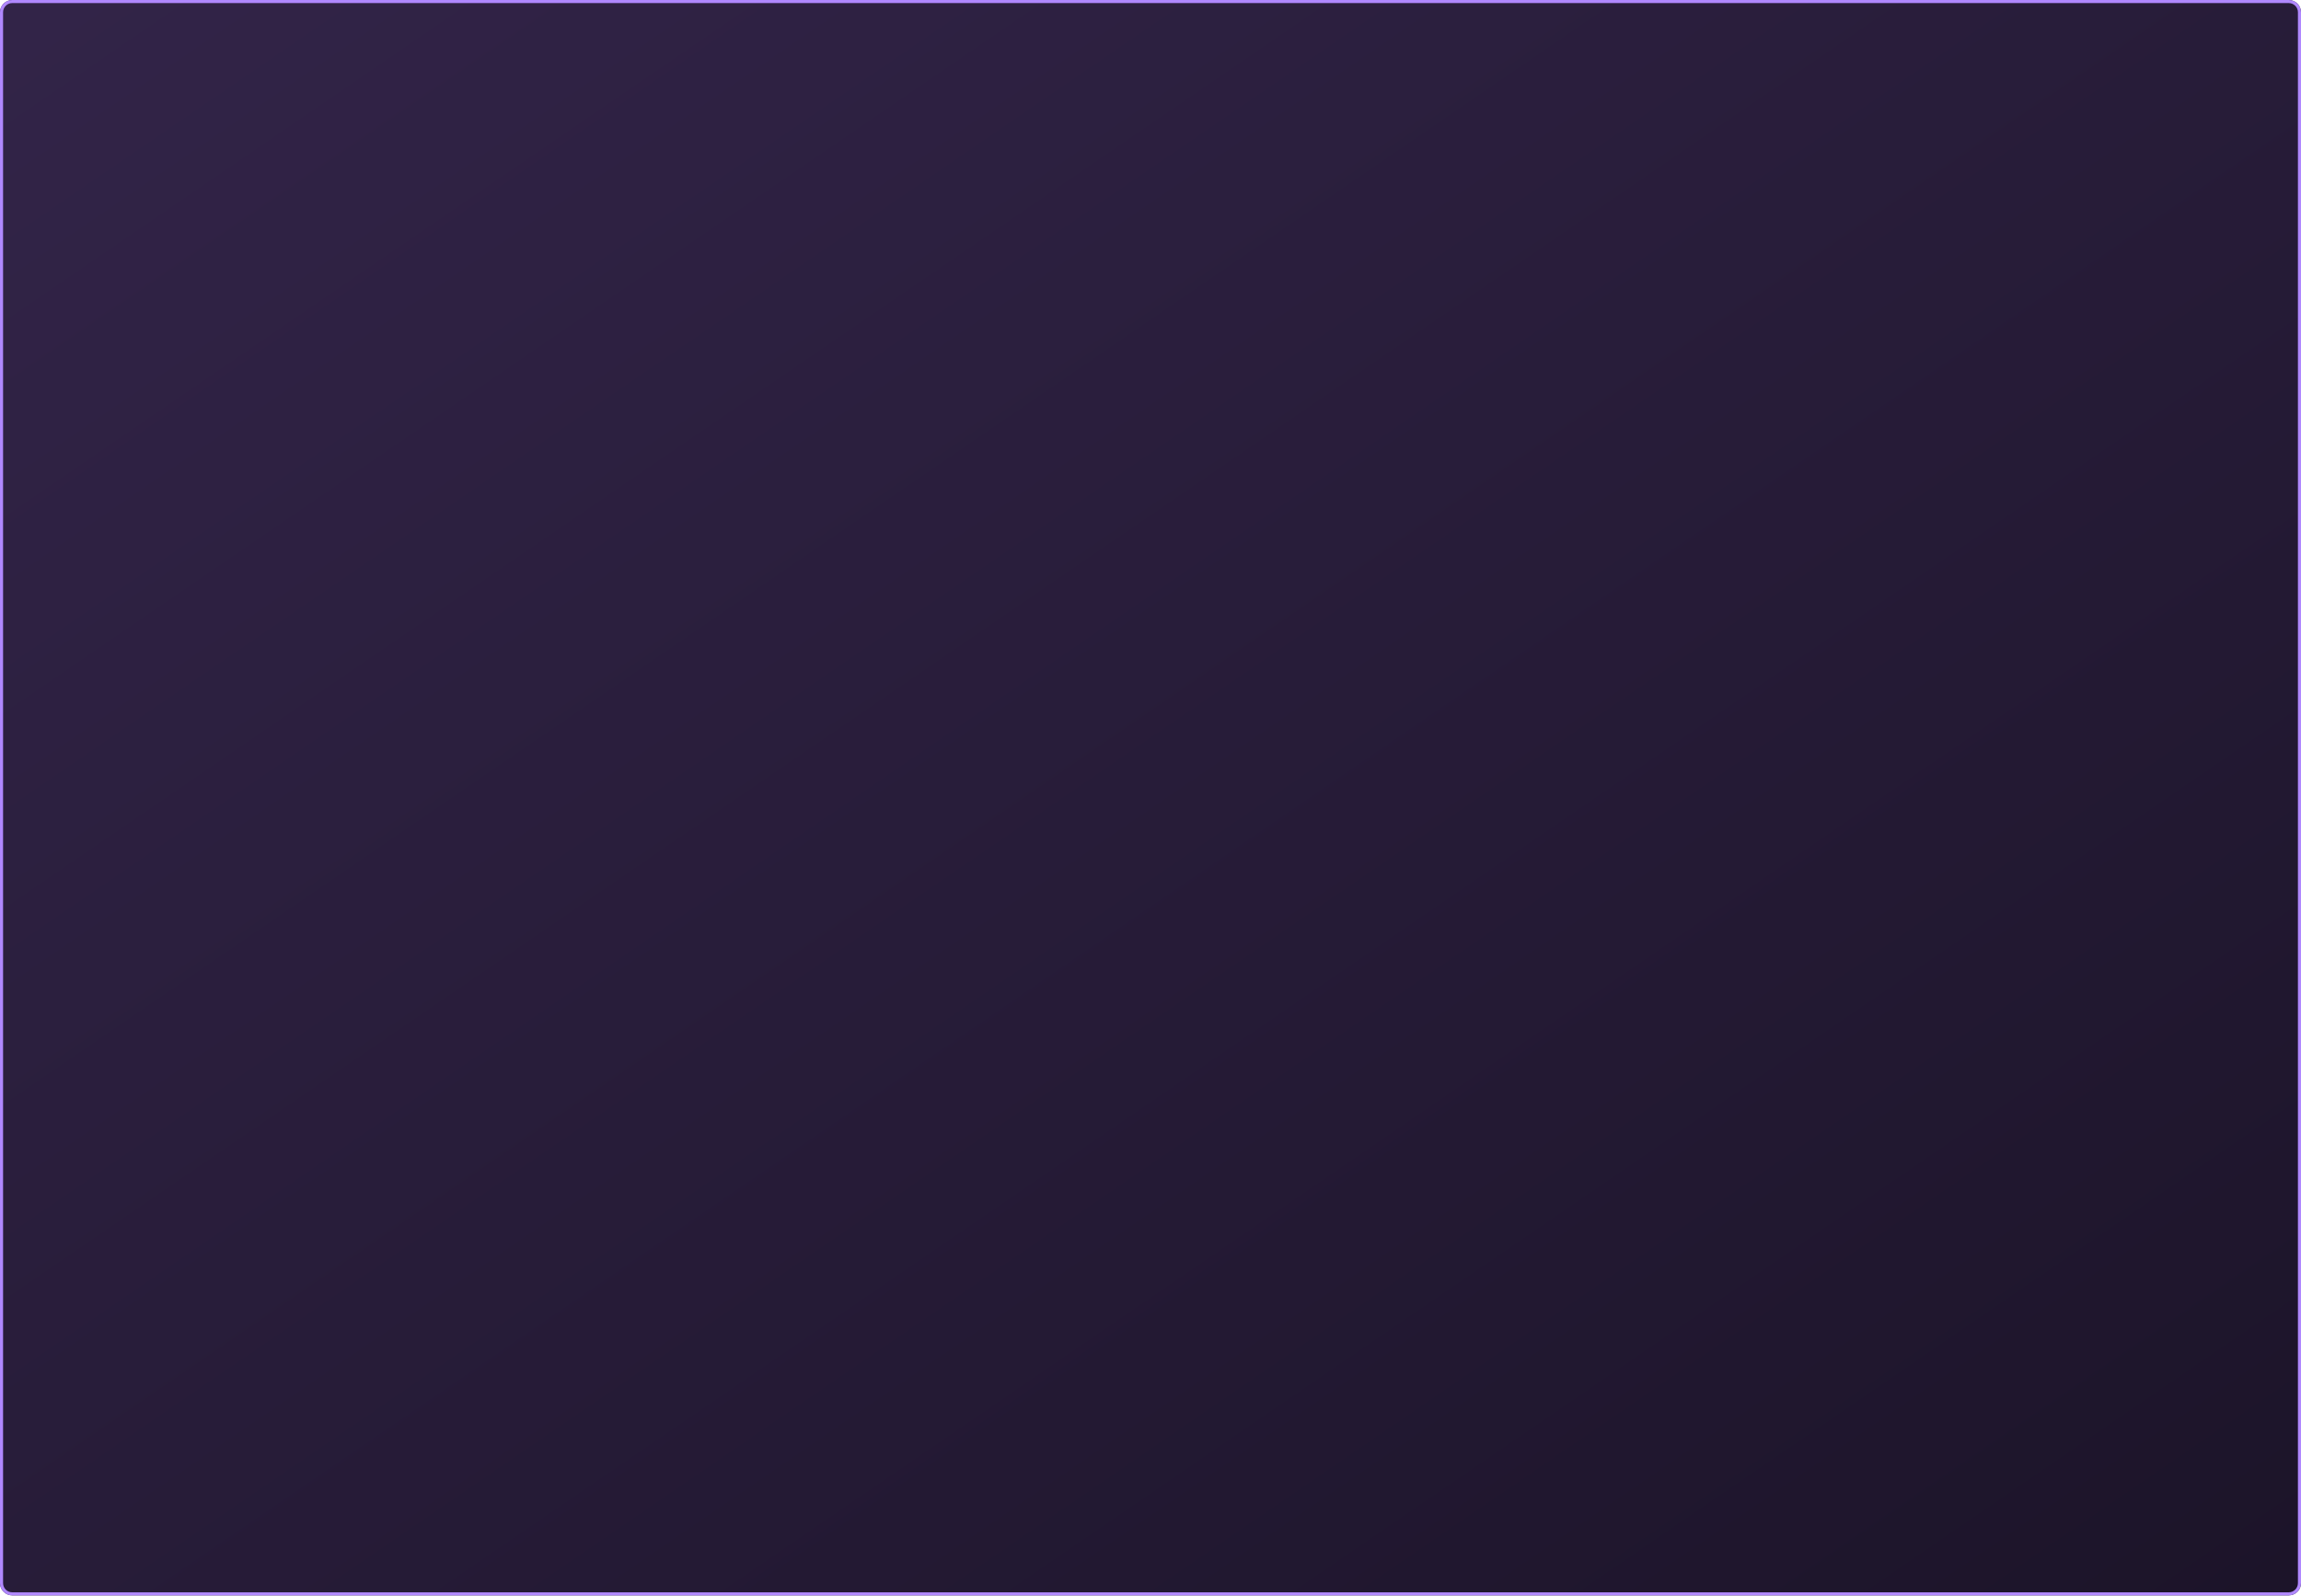
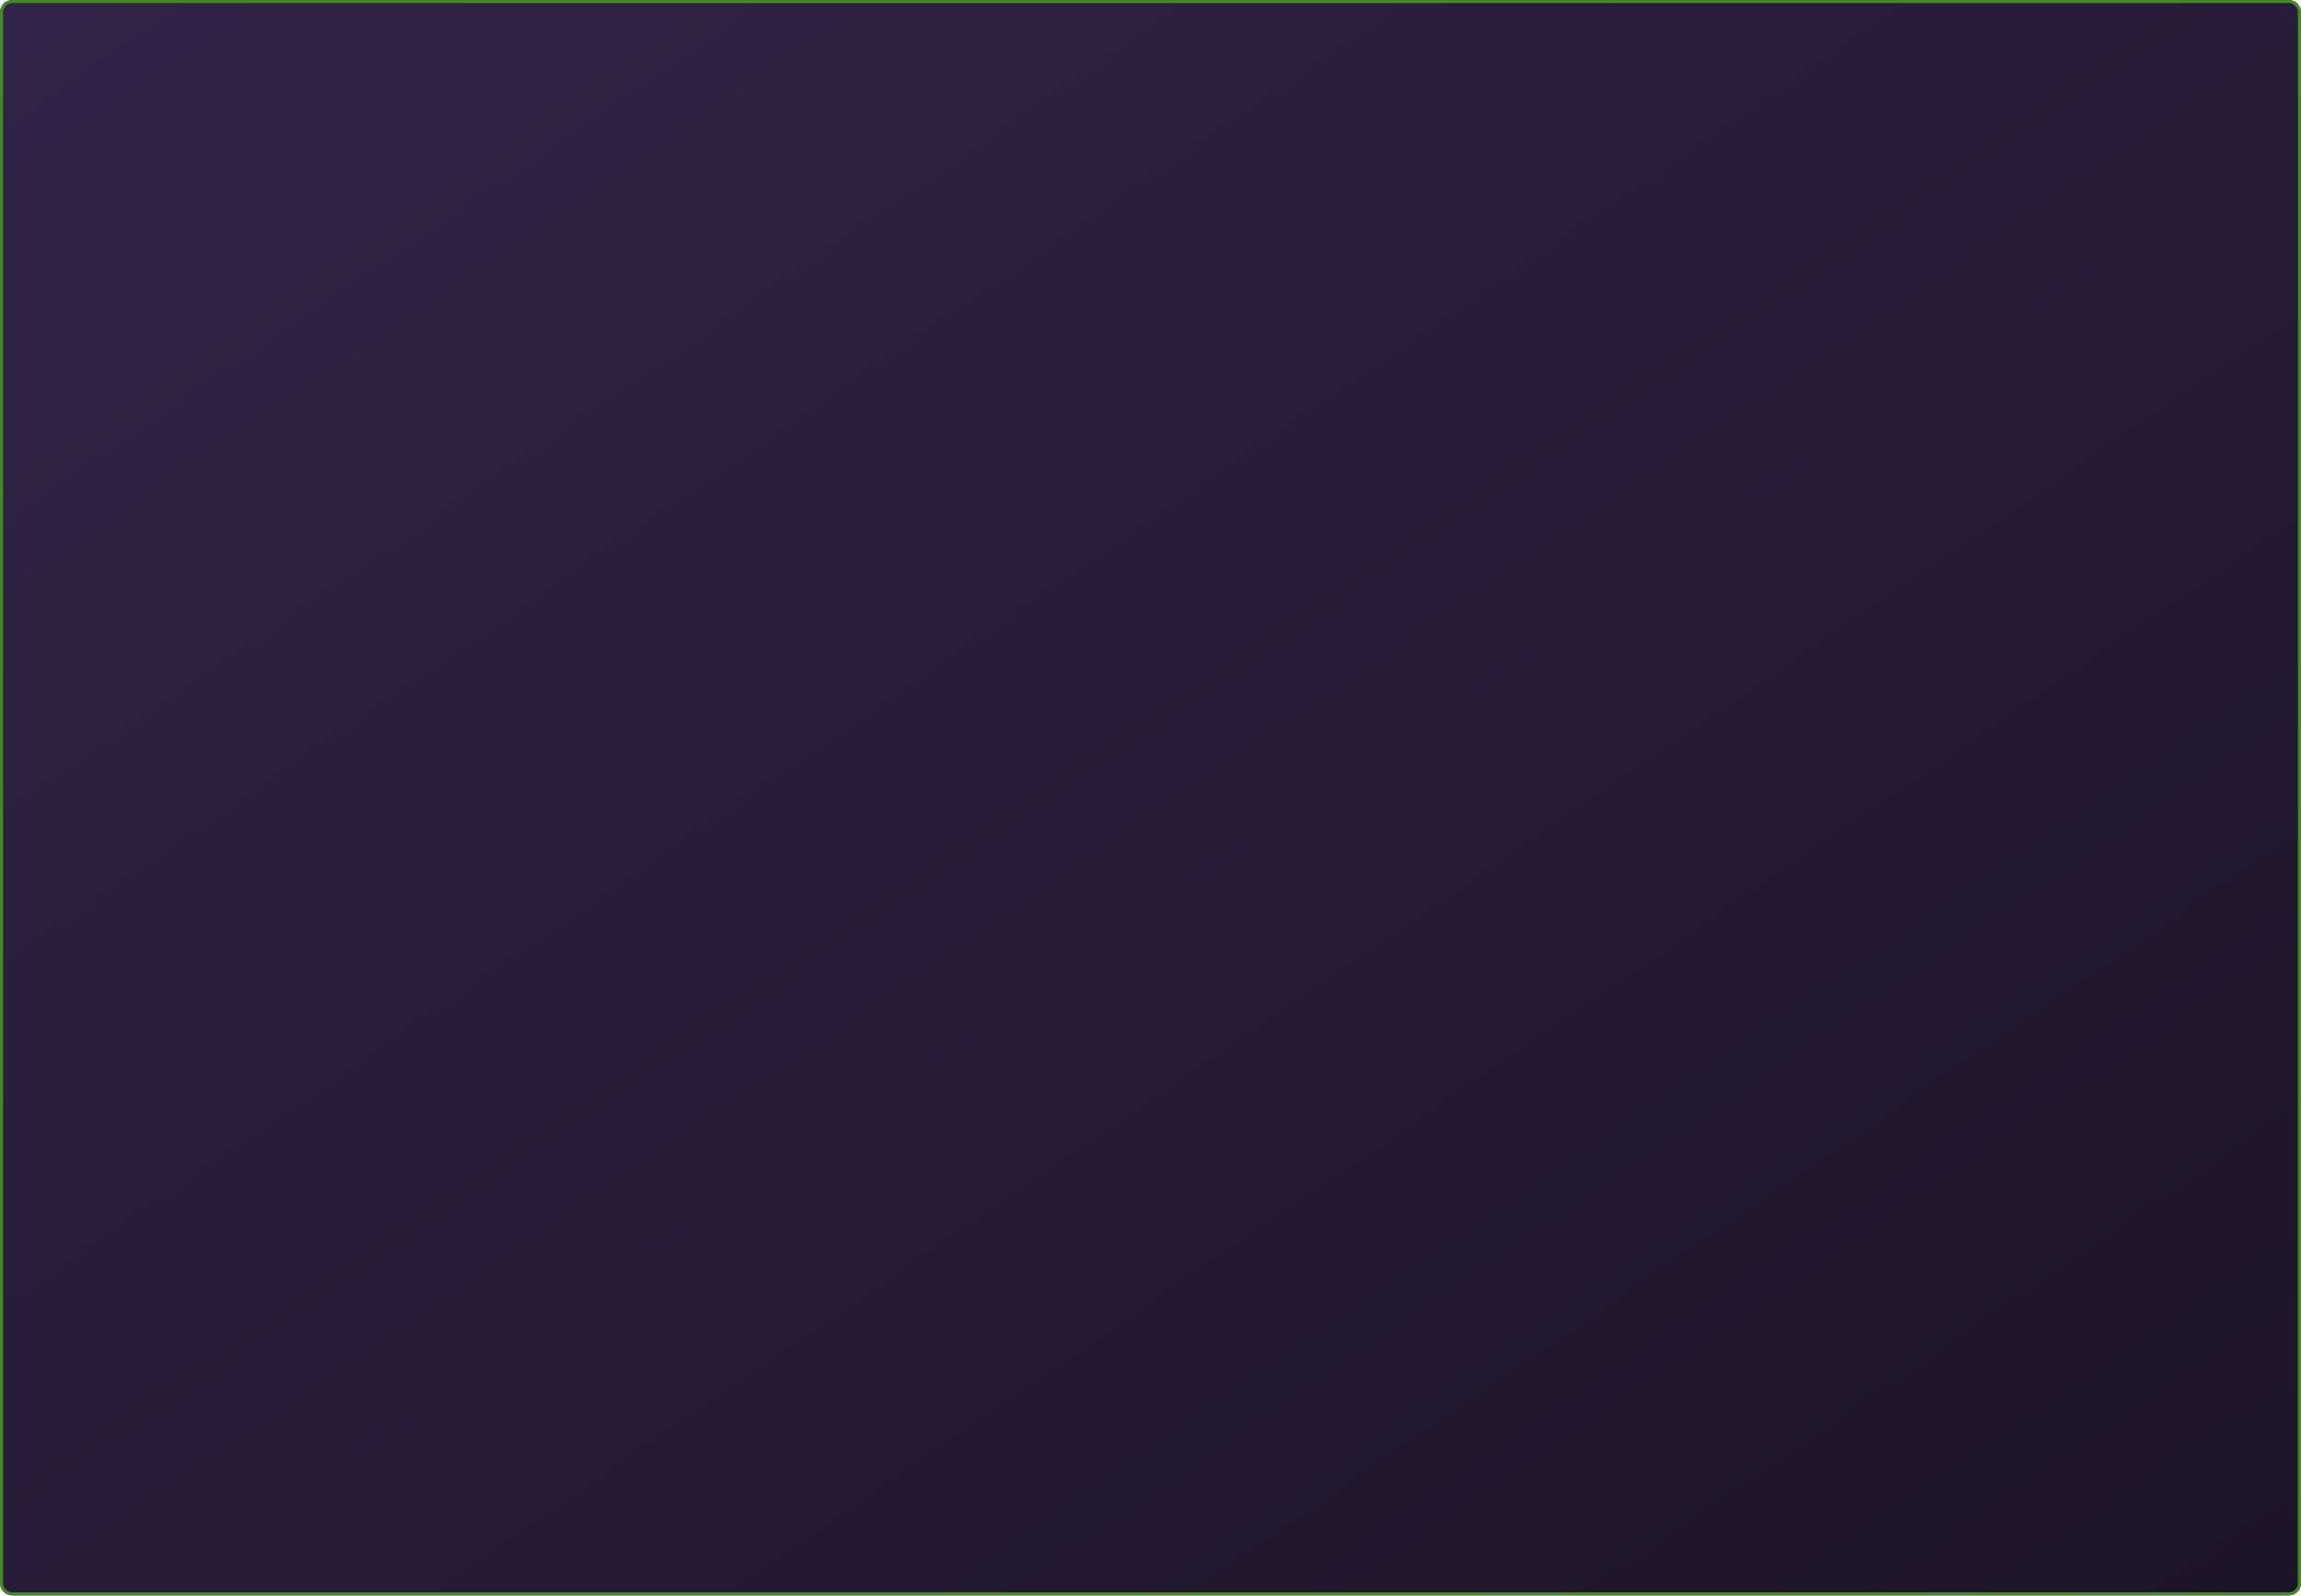
<svg xmlns="http://www.w3.org/2000/svg" width="750" height="520" viewBox="0 0 750 520">
  <defs>
    <style>
-             .cls-1{stroke:#b088ff;fill:url(#linear-gradient)}.cls-2{stroke:none}.cls-3{fill:none}
+             .cls-1{stroke:#448827;fill:url(#linear-gradient)}.cls-2{stroke:none}.cls-3{fill:none}
        </style>
    <linearGradient id="linear-gradient" x1=".993" x2=".007" y1="1" y2=".014" gradientUnits="objectBoundingBox">
      <stop offset="0" stop-color="#1c1429" />
      <stop offset="1" stop-color="#322448" />
    </linearGradient>
  </defs>
  <g id="bg" transform="translate(-225 -140)">
    <g id="Rectangle_4754" class="cls-1" data-name="Rectangle 4754" transform="translate(225 140)">
      <rect width="750" height="520" class="cls-2" rx="4" />
      <rect width="749" height="519" x=".5" y=".5" class="cls-3" rx="3.5" />
    </g>
  </g>
</svg>
